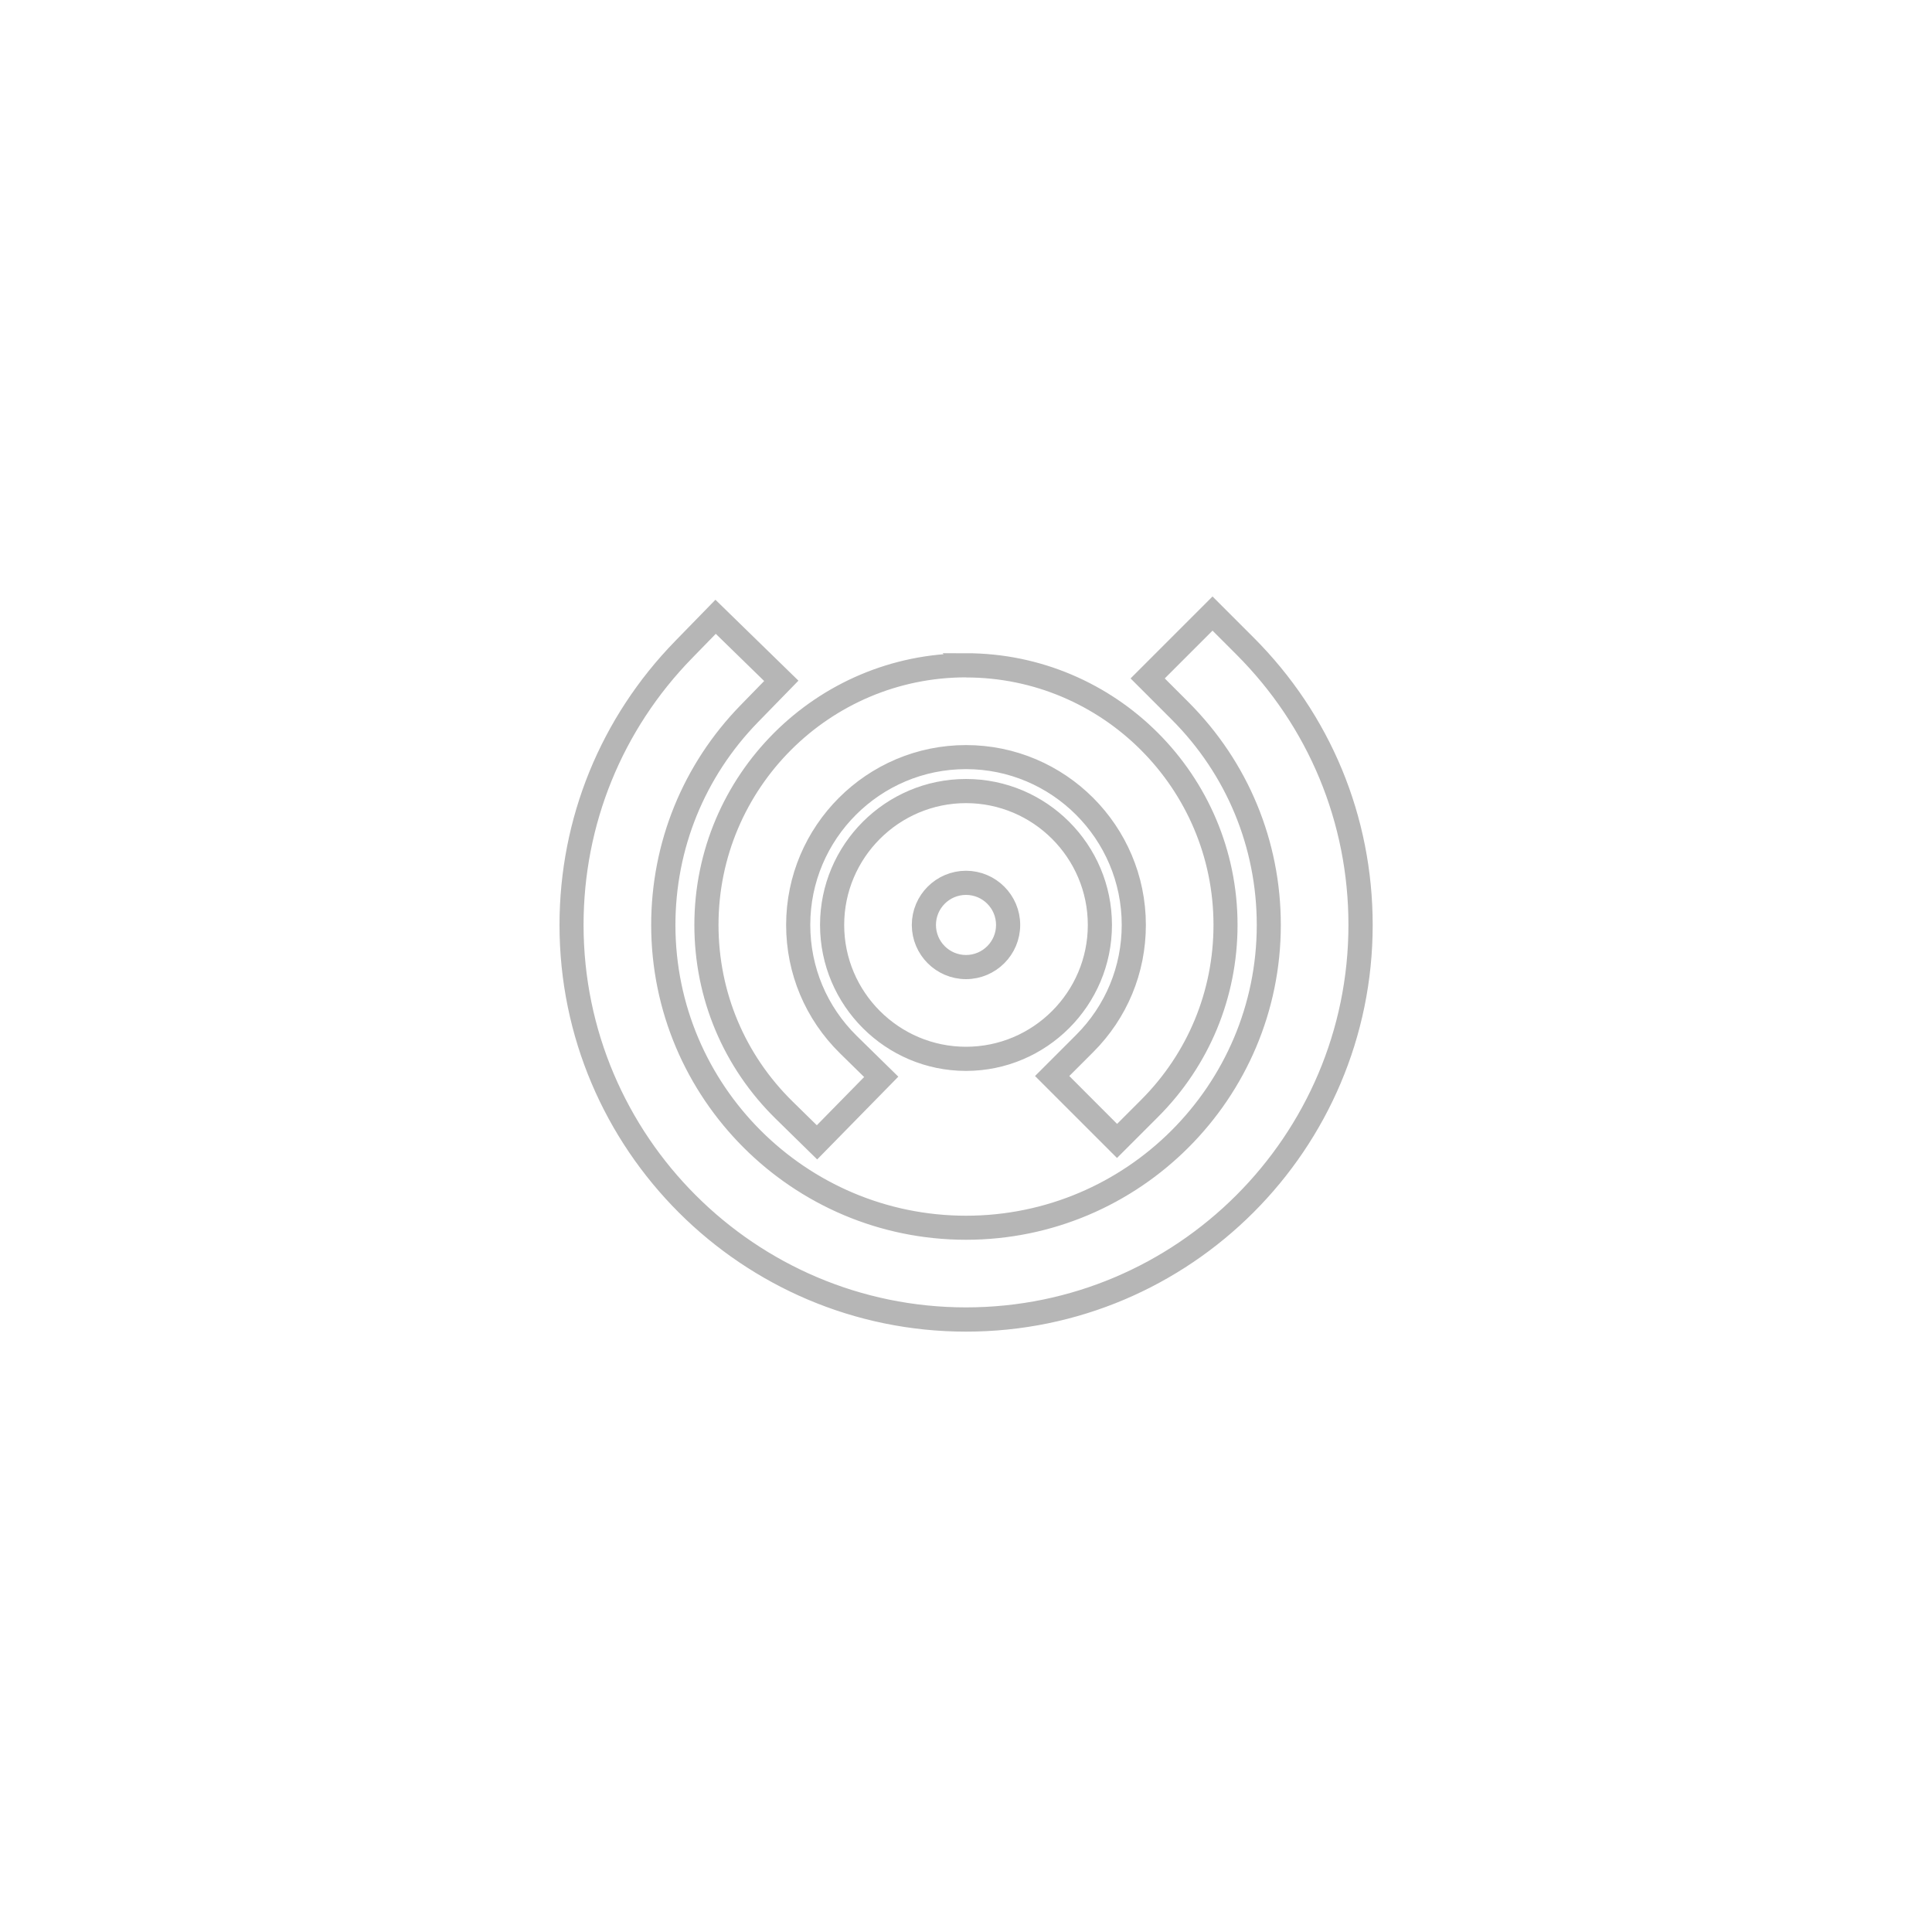
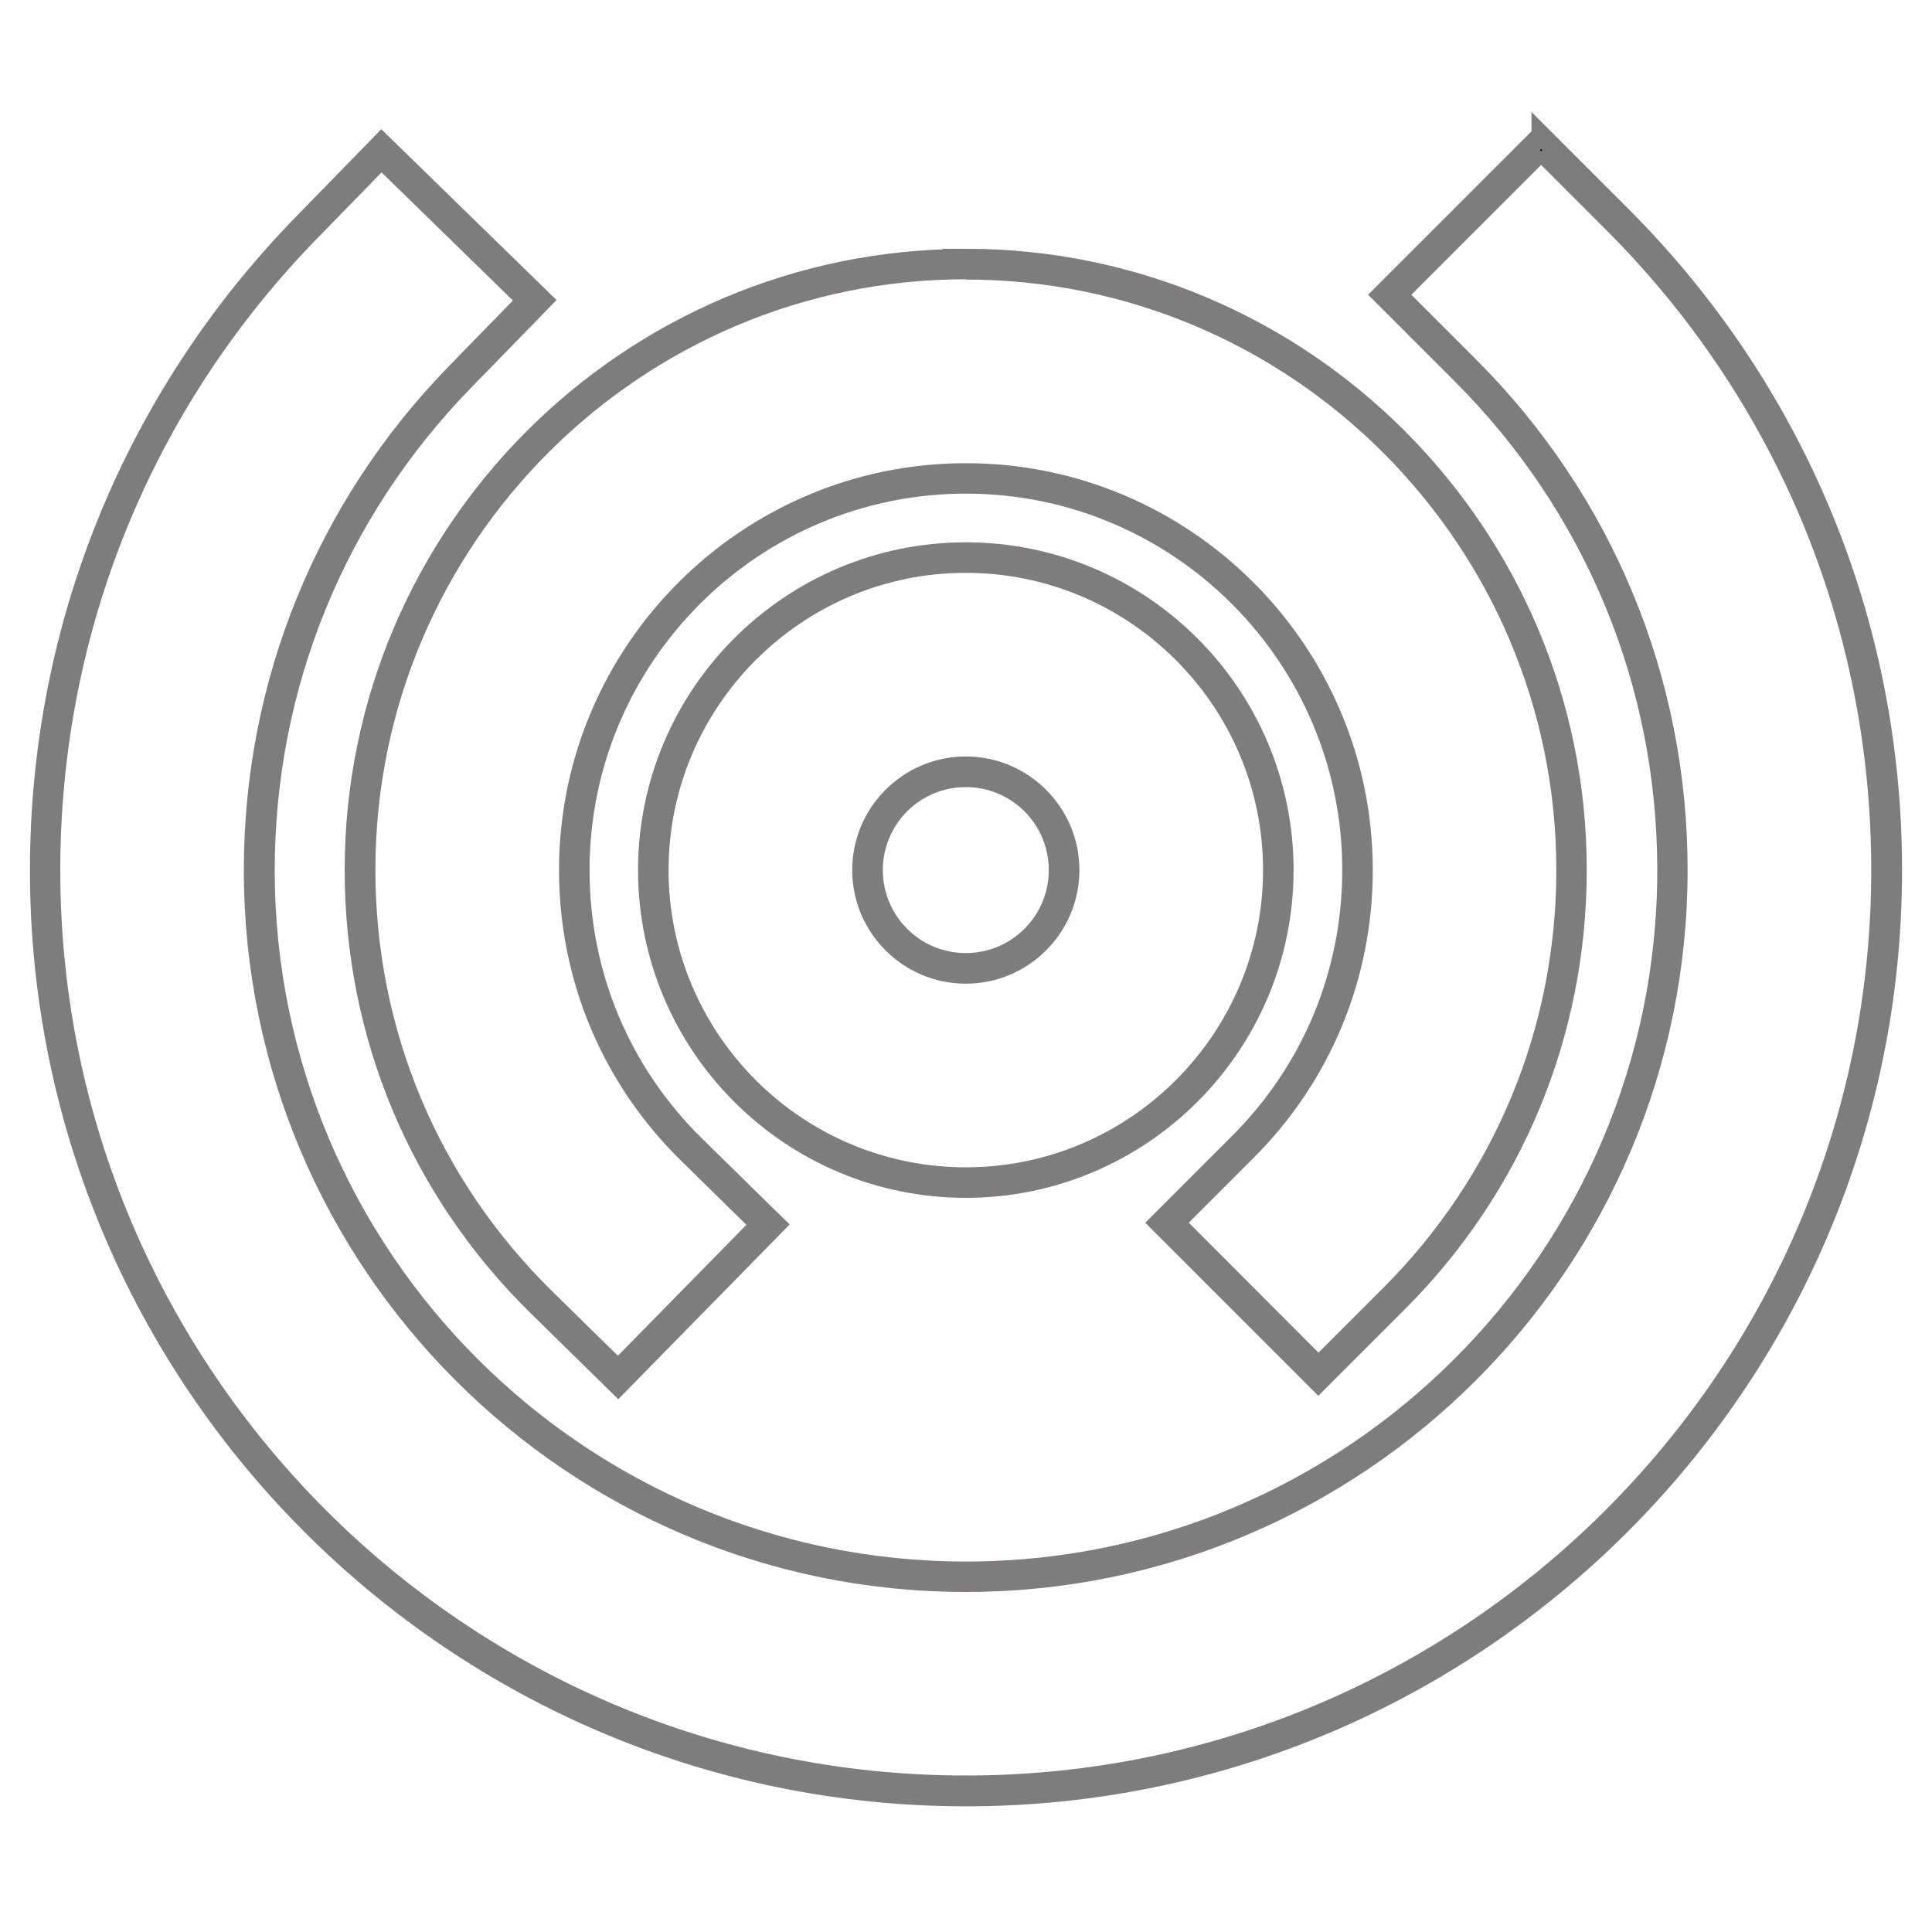
<svg xmlns="http://www.w3.org/2000/svg" id="Layer_1" version="1.1" viewBox="0 0 200 200">
  <defs>
    <style>
      .st0 {
        fill: #d7d7d7;
-         stroke: #b6b6b6;
+       }
+ 
+       .st1 {
+         stroke: #7e7c7c;
        stroke-width: 2;
      }

-       .st1 {
+       .st2 {
        display: none;
      }
    </style>
  </defs>
-   <g id="Layer_11" data-name="Layer_1" class="st1">
+   <g id="Layer_11" class="st2">
    <g>
      <path class="st0" d="M125.52,63.87l3.18,3.18c7.67,7.67,11.89,17.86,11.89,28.7,0,22.38-18.21,40.59-40.59,40.59s-40.59-18.21-40.59-40.59c0-10.65,4.09-20.71,11.53-28.33l3.14-3.22,6.44,6.28-3.14,3.22c-5.78,5.93-8.97,13.76-8.97,22.05,0,17.42,14.17,31.59,31.59,31.59s31.59-14.17,31.59-31.59c0-8.44-3.29-16.37-9.25-22.34l-3.18-3.18,6.36-6.36M125.52,63.16l-7.07,7.07,3.54,3.54c5.87,5.87,9.11,13.68,9.11,21.99,0,17.14-13.95,31.09-31.09,31.09s-31.09-13.95-31.09-31.09c0-8.16,3.14-15.86,8.83-21.7l3.49-3.58-7.16-6.98-3.49,3.58c-7.52,7.72-11.67,17.9-11.67,28.68,0,22.66,18.43,41.09,41.09,41.09s41.09-18.43,41.09-41.09c0-10.98-4.27-21.29-12.04-29.06l-3.54-3.54h0Z" />
      <path class="st0" d="M100,69.13c14.68,0,26.62,11.94,26.62,26.62,0,7.11-2.77,13.8-7.8,18.83l-3.18,3.18-6.36-6.37,3.18-3.18c3.33-3.33,5.16-7.75,5.16-12.46,0-9.72-7.91-17.62-17.62-17.62s-17.62,7.91-17.62,17.62c0,4.77,1.88,9.24,5.28,12.58l3.21,3.15-6.3,6.42-3.21-3.15c-5.15-5.05-7.98-11.8-7.98-19.01,0-14.68,11.94-26.62,26.62-26.62M100,68.63c-14.96,0-27.12,12.17-27.12,27.12,0,7.34,2.89,14.22,8.13,19.36l3.57,3.5,7-7.14-3.57-3.5c-3.31-3.25-5.13-7.59-5.13-12.23,0-9.44,7.68-17.12,17.12-17.12s17.12,7.68,17.12,17.12c0,4.57-1.78,8.87-5.02,12.11l-3.54,3.54,7.07,7.07,3.54-3.54c5.12-5.12,7.94-11.93,7.94-19.18,0-14.96-12.17-27.12-27.12-27.12h0Z" />
      <path class="st0" d="M100,82.14c7.5,0,13.61,6.11,13.61,13.61s-6.11,13.61-13.61,13.61-13.61-6.11-13.61-13.61,6.11-13.61,13.61-13.61M100,100.36c2.54,0,4.61-2.07,4.61-4.61s-2.07-4.61-4.61-4.61-4.61,2.07-4.61,4.61,2.07,4.61,4.61,4.61M100,81.64c-7.78,0-14.11,6.33-14.11,14.11s6.33,14.11,14.11,14.11,14.11-6.33,14.11-14.11-6.33-14.11-14.11-14.11h0ZM100,99.86c-2.27,0-4.11-1.84-4.11-4.11s1.84-4.11,4.11-4.11,4.11,1.84,4.11,4.11-1.84,4.11-4.11,4.11h0Z" />
    </g>
  </g>
  <g>
-     <path class="st0" d="M125.52,63.87l3.18,3.18c7.67,7.67,11.89,17.86,11.89,28.7,0,22.38-18.21,40.59-40.59,40.59s-40.59-18.21-40.59-40.59c0-10.65,4.09-20.71,11.53-28.33l3.14-3.22,6.44,6.28-3.14,3.22c-5.78,5.93-8.97,13.76-8.97,22.05,0,17.42,14.17,31.59,31.59,31.59s31.59-14.17,31.59-31.59c0-8.44-3.29-16.37-9.25-22.34l-3.18-3.18,6.36-6.36M125.52,63.16l-7.07,7.07,3.54,3.54c5.87,5.87,9.11,13.68,9.11,21.99,0,17.14-13.95,31.09-31.09,31.09s-31.09-13.95-31.09-31.09c0-8.16,3.14-15.86,8.83-21.7l3.49-3.58-7.16-6.98-3.49,3.58c-7.52,7.72-11.67,17.9-11.67,28.68,0,22.66,18.43,41.09,41.09,41.09s41.09-18.43,41.09-41.09c0-10.98-4.27-21.29-12.04-29.06l-3.54-3.54h0Z" />
-     <path class="st0" d="M100,69.13c14.68,0,26.62,11.94,26.62,26.62,0,7.11-2.77,13.8-7.8,18.83l-3.18,3.18-6.36-6.37,3.18-3.18c3.33-3.33,5.16-7.75,5.16-12.46,0-9.72-7.91-17.62-17.62-17.62s-17.62,7.91-17.62,17.62c0,4.77,1.88,9.24,5.28,12.58l3.21,3.15-6.3,6.42-3.21-3.15c-5.15-5.05-7.98-11.8-7.98-19.01,0-14.68,11.94-26.62,26.62-26.62M100,68.63c-14.96,0-27.12,12.17-27.12,27.12,0,7.34,2.89,14.22,8.13,19.36l3.57,3.5,7-7.14-3.57-3.5c-3.31-3.25-5.13-7.59-5.13-12.23,0-9.44,7.68-17.12,17.12-17.12s17.12,7.68,17.12,17.12c0,4.57-1.78,8.87-5.02,12.11l-3.54,3.54,7.07,7.07,3.54-3.54c5.12-5.12,7.94-11.93,7.94-19.18,0-14.96-12.17-27.12-27.12-27.12h0Z" />
-     <path class="st0" d="M100,82.14c7.5,0,13.61,6.11,13.61,13.61s-6.11,13.61-13.61,13.61-13.61-6.11-13.61-13.61,6.11-13.61,13.61-13.61M100,100.36c2.54,0,4.61-2.07,4.61-4.61s-2.07-4.61-4.61-4.61-4.61,2.07-4.61,4.61,2.07,4.61,4.61,4.61M100,81.64c-7.78,0-14.11,6.33-14.11,14.11s6.33,14.11,14.11,14.11,14.11-6.33,14.11-14.11-6.33-14.11-14.11-14.11h0ZM100,99.86c-2.27,0-4.11-1.84-4.11-4.11s1.84-4.11,4.11-4.11,4.11,1.84,4.11,4.11-1.84,4.11-4.11,4.11h0Z" />
+     <path class="st1" d="M159.54,15.66l7.42,7.42c17.9,17.9,27.75,41.68,27.75,66.98,0,52.23-42.5,94.74-94.74,94.74S5.24,142.3,5.24,90.07c0-24.86,9.55-48.34,26.91-66.12l7.33-7.52,15.03,14.66-7.33,7.52c-13.49,13.84-20.94,32.12-20.94,51.46,0,40.66,33.07,73.73,73.73,73.73s73.73-33.07,73.73-73.73c0-19.7-7.68-38.21-21.59-52.14l-7.42-7.42,14.84-14.84M159.54,14.01l-16.5,16.5,8.26,8.26c13.7,13.7,21.26,31.93,21.26,51.32,0,40-32.56,72.56-72.56,72.56S27.44,130.1,27.44,90.09c0-19.05,7.33-37.02,20.61-50.65l8.15-8.36-16.71-16.29-8.15,8.36C13.78,41.17,4.1,64.93,4.1,90.09c0,52.89,43.02,95.9,95.9,95.9s95.9-43.02,95.9-95.9c0-25.63-9.97-49.69-28.1-67.83l-8.26-8.26h0Z" />
+     <path class="st1" d="M99.98,27.94c34.26,0,62.13,27.87,62.13,62.13,0,16.59-6.47,32.21-18.2,43.95l-7.42,7.42-14.84-14.87,7.42-7.42c7.77-7.77,12.04-18.09,12.04-29.08,0-22.69-18.46-41.12-41.12-41.12s-41.12,18.46-41.12,41.12c0,11.13,4.39,21.57,12.32,29.36l7.49,7.35-14.7,14.98-7.49-7.35c-12.02-11.79-18.63-27.54-18.63-44.37,0-34.26,27.87-62.13,62.13-62.13M99.98,26.77c-34.92,0-63.3,28.4-63.3,63.3,0,17.13,6.75,33.19,18.98,45.19l8.33,8.17,16.34-16.66-8.33-8.17c-7.73-7.59-11.97-17.71-11.97-28.54,0-22.03,17.92-39.96,39.96-39.96s39.96,17.92,39.96,39.96c0,10.67-4.15,20.7-11.72,28.26l-8.26,8.26,16.5,16.5,8.26-8.26c11.95-11.95,18.53-27.84,18.53-44.77,0-34.92-28.4-63.3-63.3-63.3h0l.02.02h0Z" />
+     <path class="st1" d="M99.98,58.3c17.5,0,31.77,14.26,31.77,31.77s-14.26,31.77-31.77,31.77-31.77-14.26-31.77-31.77,14.26-31.77,31.77-31.77M99.98,100.83c5.93,0,10.76-4.83,10.76-10.76s-4.83-10.76-10.76-10.76-10.76,4.83-10.76,10.76,4.83,10.76,10.76,10.76M99.98,57.14c-18.16,0-32.93,14.77-32.93,32.93s14.77,32.93,32.93,32.93,32.93-14.77,32.93-32.93-14.77-32.93-32.93-32.93h0ZM99.98,99.66c-5.3,0-9.59-4.29-9.59-9.59s4.29-9.59,9.59-9.59,9.59,4.29,9.59,9.59-4.29,9.59-9.59,9.59h0Z" />
  </g>
</svg>
